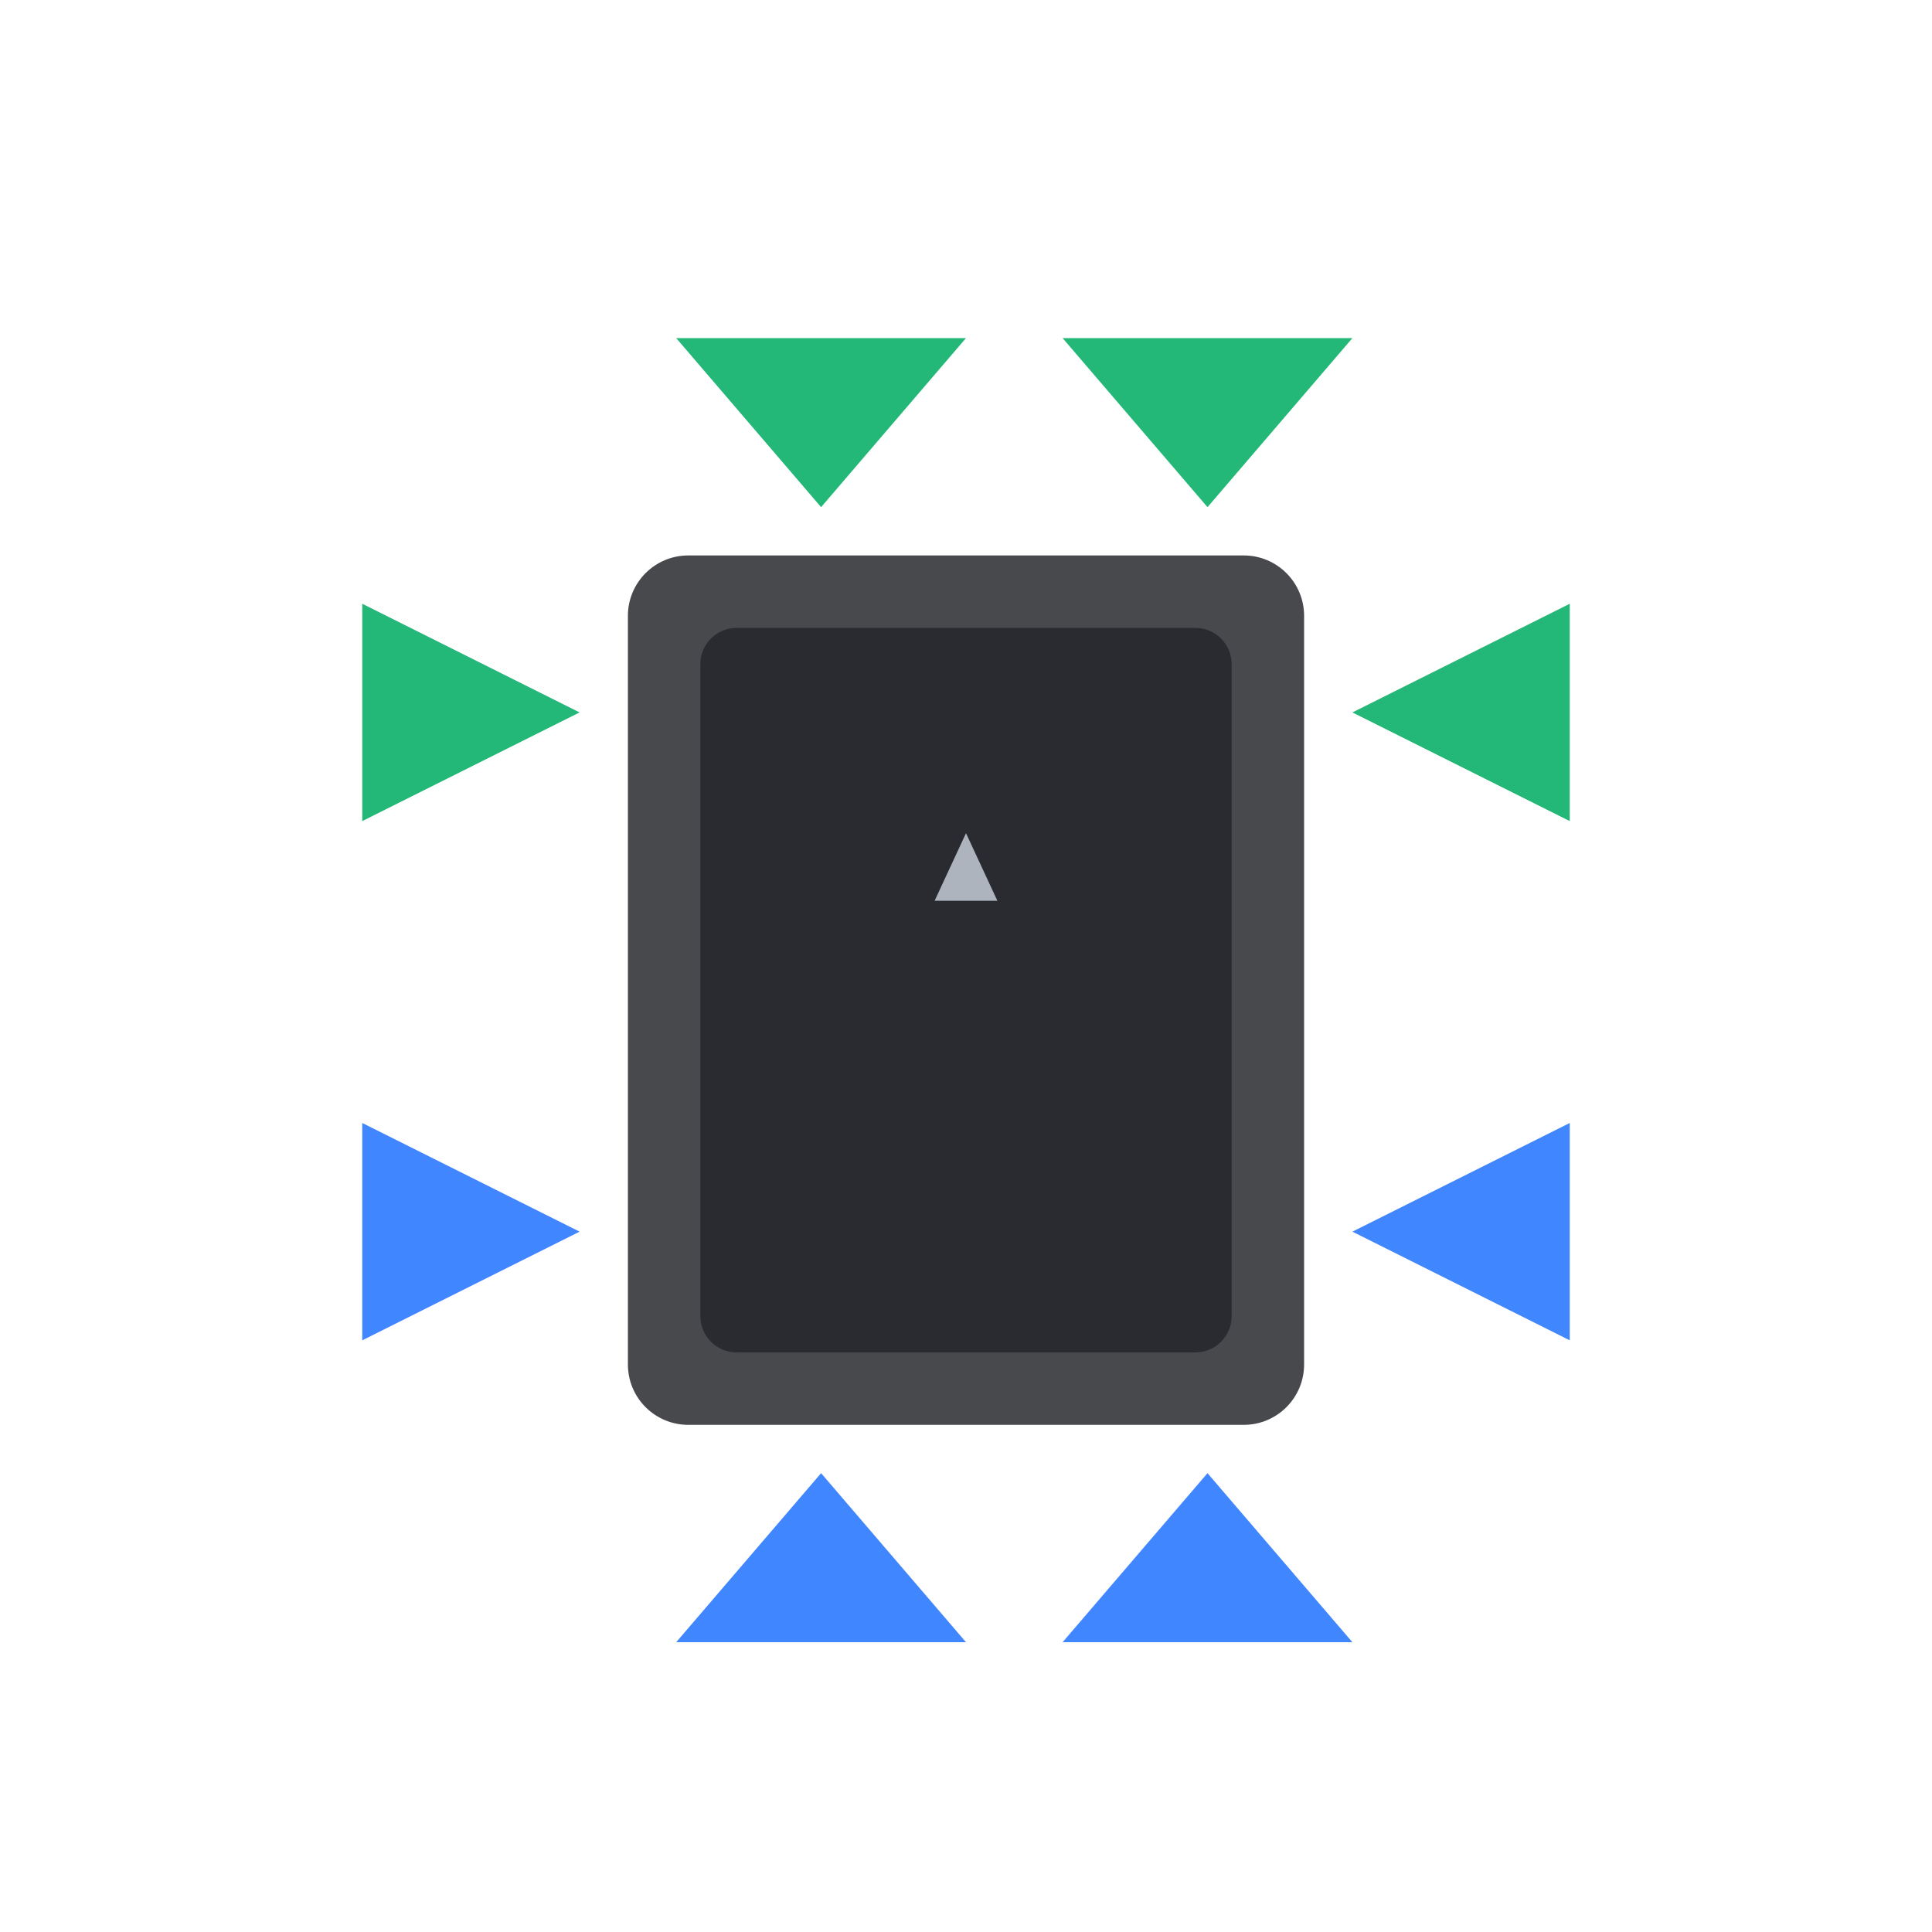
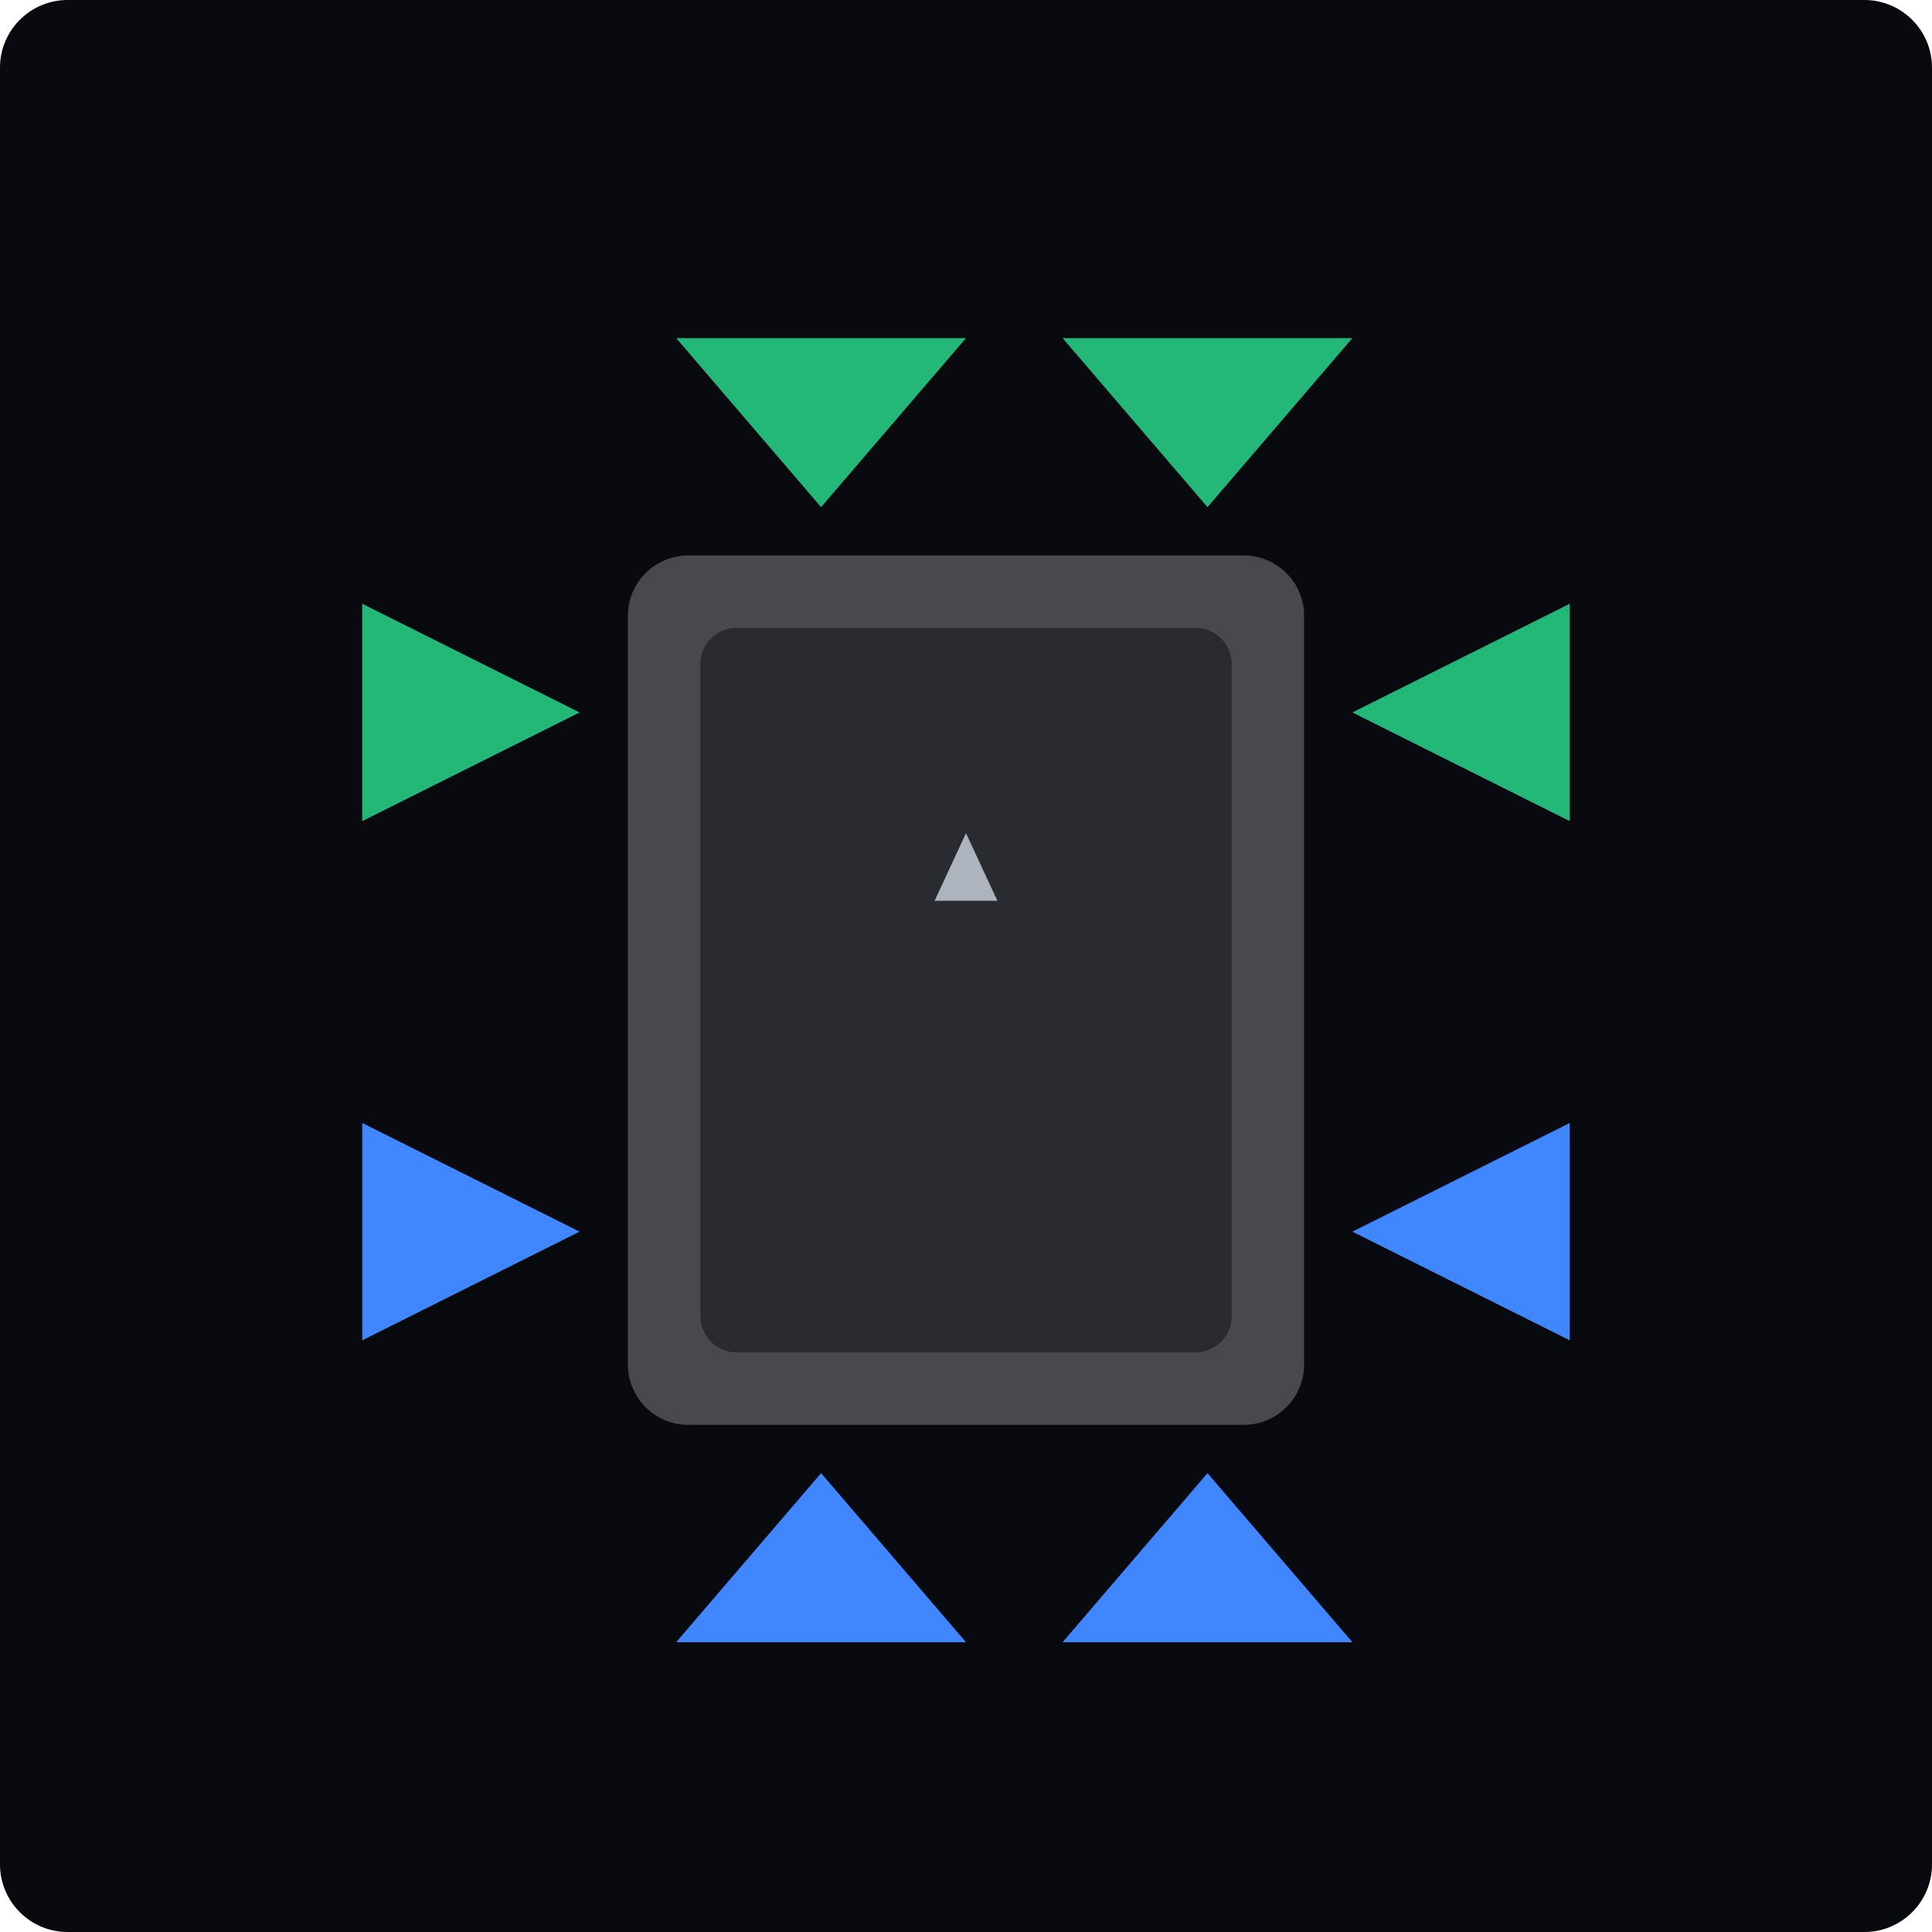
<svg xmlns="http://www.w3.org/2000/svg" width="800" height="800" viewBox="0 0 800 800">
+   <rect width="800" height="800" rx="28" fill="#090a0f" />
  <rect x="260" y="230" width="280" height="360" rx="25" fill="#48494d" />
  <rect x="290" y="260" width="220" height="300" rx="15" fill="#292b30" />
  <polygon points="280,140 340,210 400,140" fill="#23b878" />
  <polygon points="440,140 500,210 560,140" fill="#23b878" />
  <polygon points="280,680 340,610 400,680" fill="#4086ff" />
  <polygon points="440,680 500,610 560,680" fill="#4086ff" />
  <polygon points="150,250 240,295 150,340" fill="#23b878" />
  <polygon points="650,250 560,295 650,340" fill="#23b878" />
  <polygon points="150,465 240,510 150,555" fill="#4086ff" />
  <polygon points="650,465 560,510 650,555" fill="#4086ff" />
  <polygon points="400,345 387,373 413,373" fill="#aeb4be" />
</svg>
